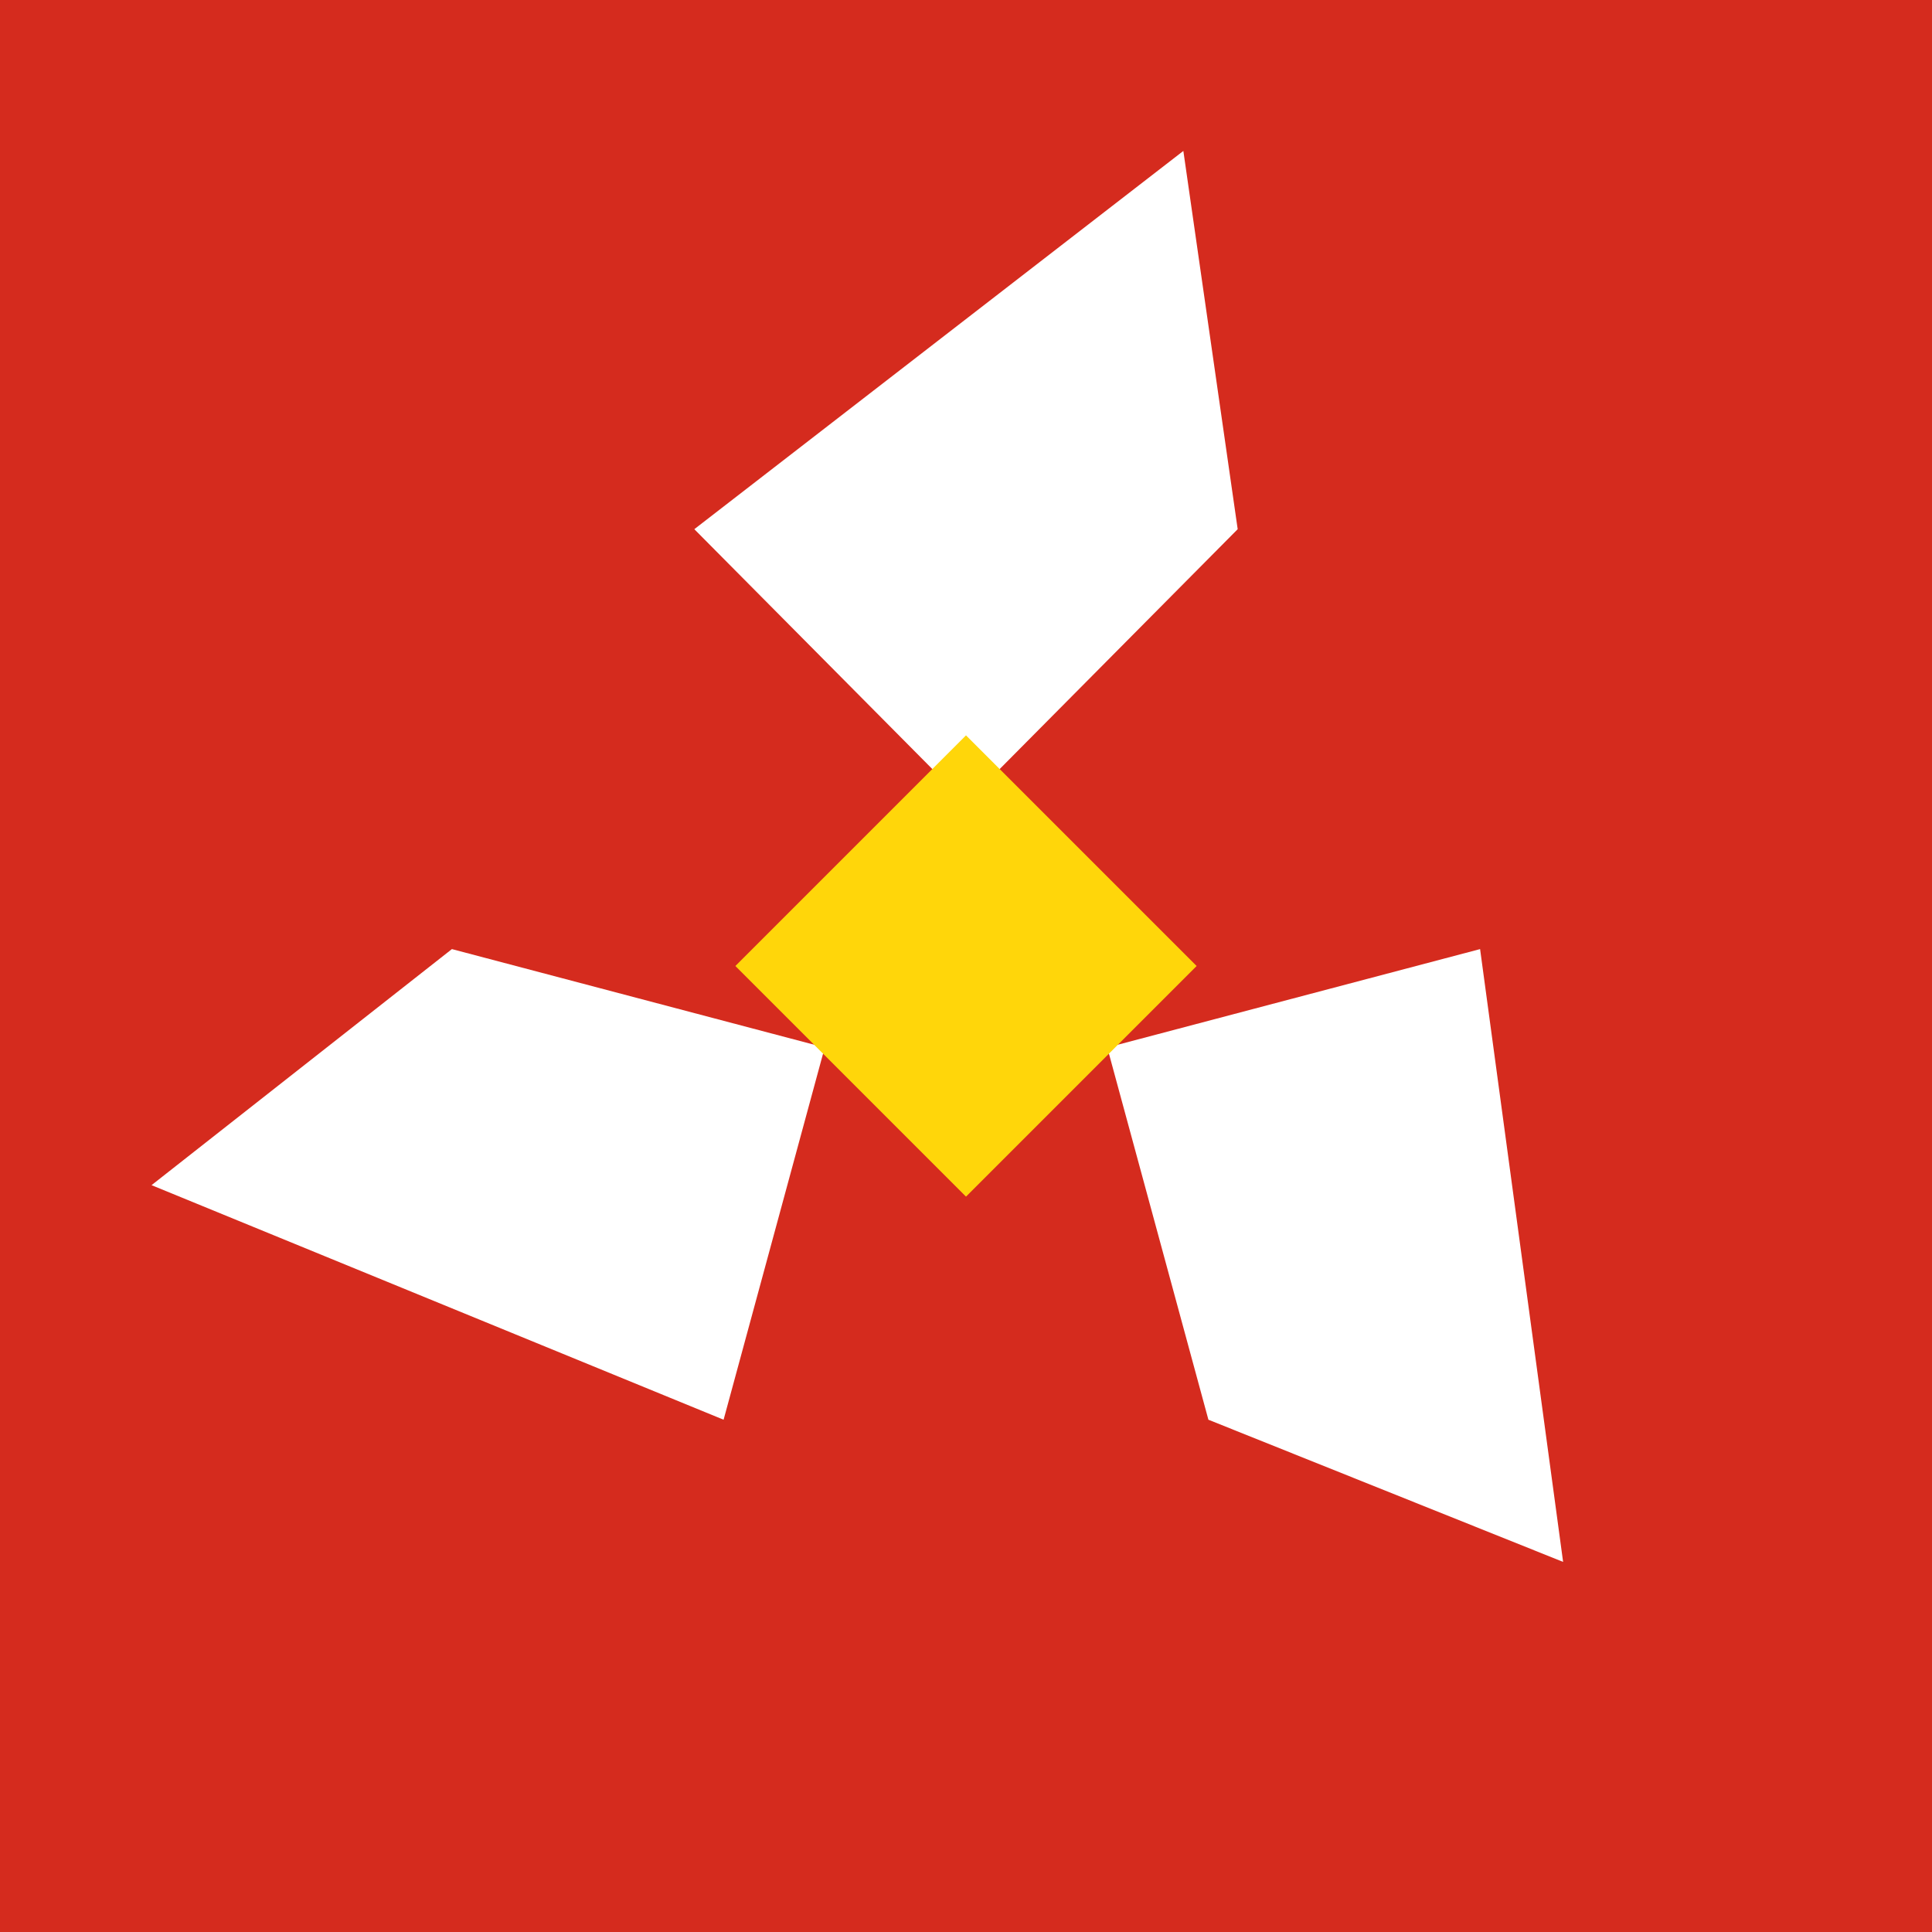
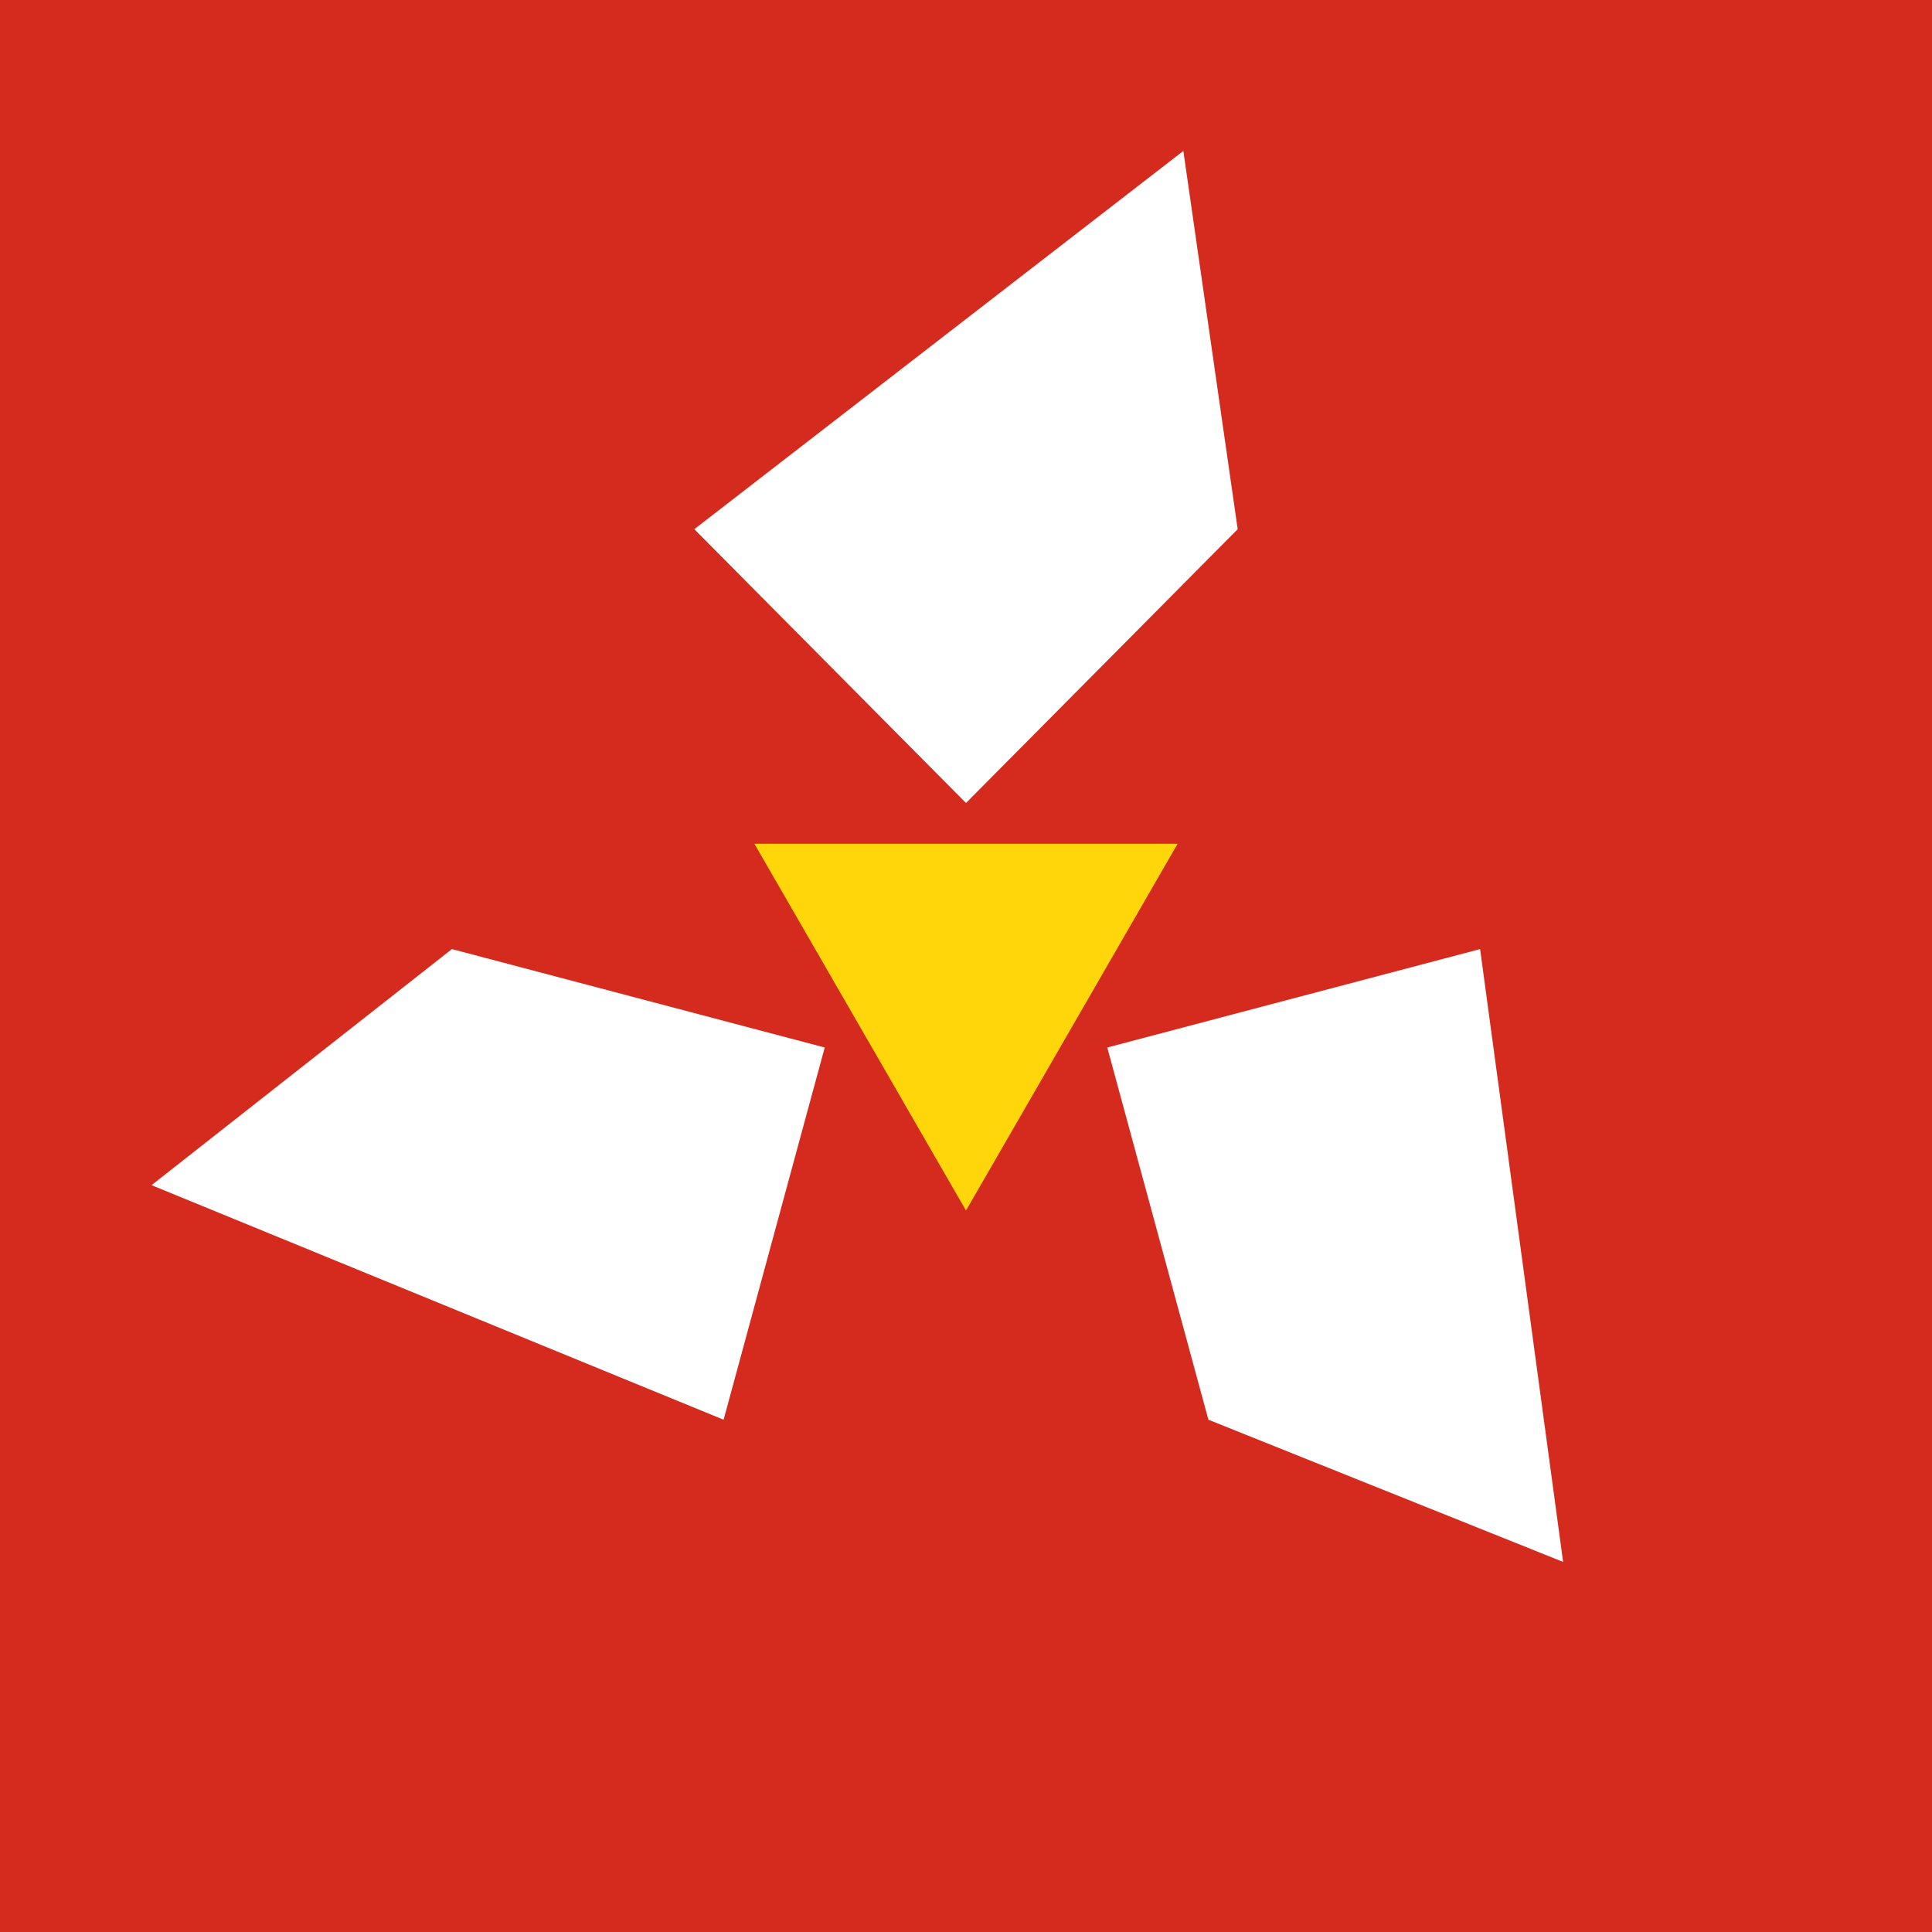
<svg xmlns="http://www.w3.org/2000/svg" viewBox="0 0 64 64">
  <rect width="64" height="64" fill="#d52b1e" />
  <path d="M32.00 26.60 L41.00 17.53 L39.20 5.00 L23.00 17.53 Z" fill="#ffffff" />
  <path d="M36.68 34.70 L40.03 47.03 L51.78 51.74 L49.03 31.44 Z" fill="#ffffff" />
  <path d="M27.32 34.70 L14.97 31.44 L5.02 39.26 L23.97 47.03 Z" fill="#ffffff" />
-   <path d="M32 24.36 L39.64 32 L32 39.64 L24.36 32 Z" fill="#ffd60a" />
+   <path d="M32.00 40.10 L24.99 27.95 L39.01 27.95 Z" fill="#ffd60a" />
</svg>
